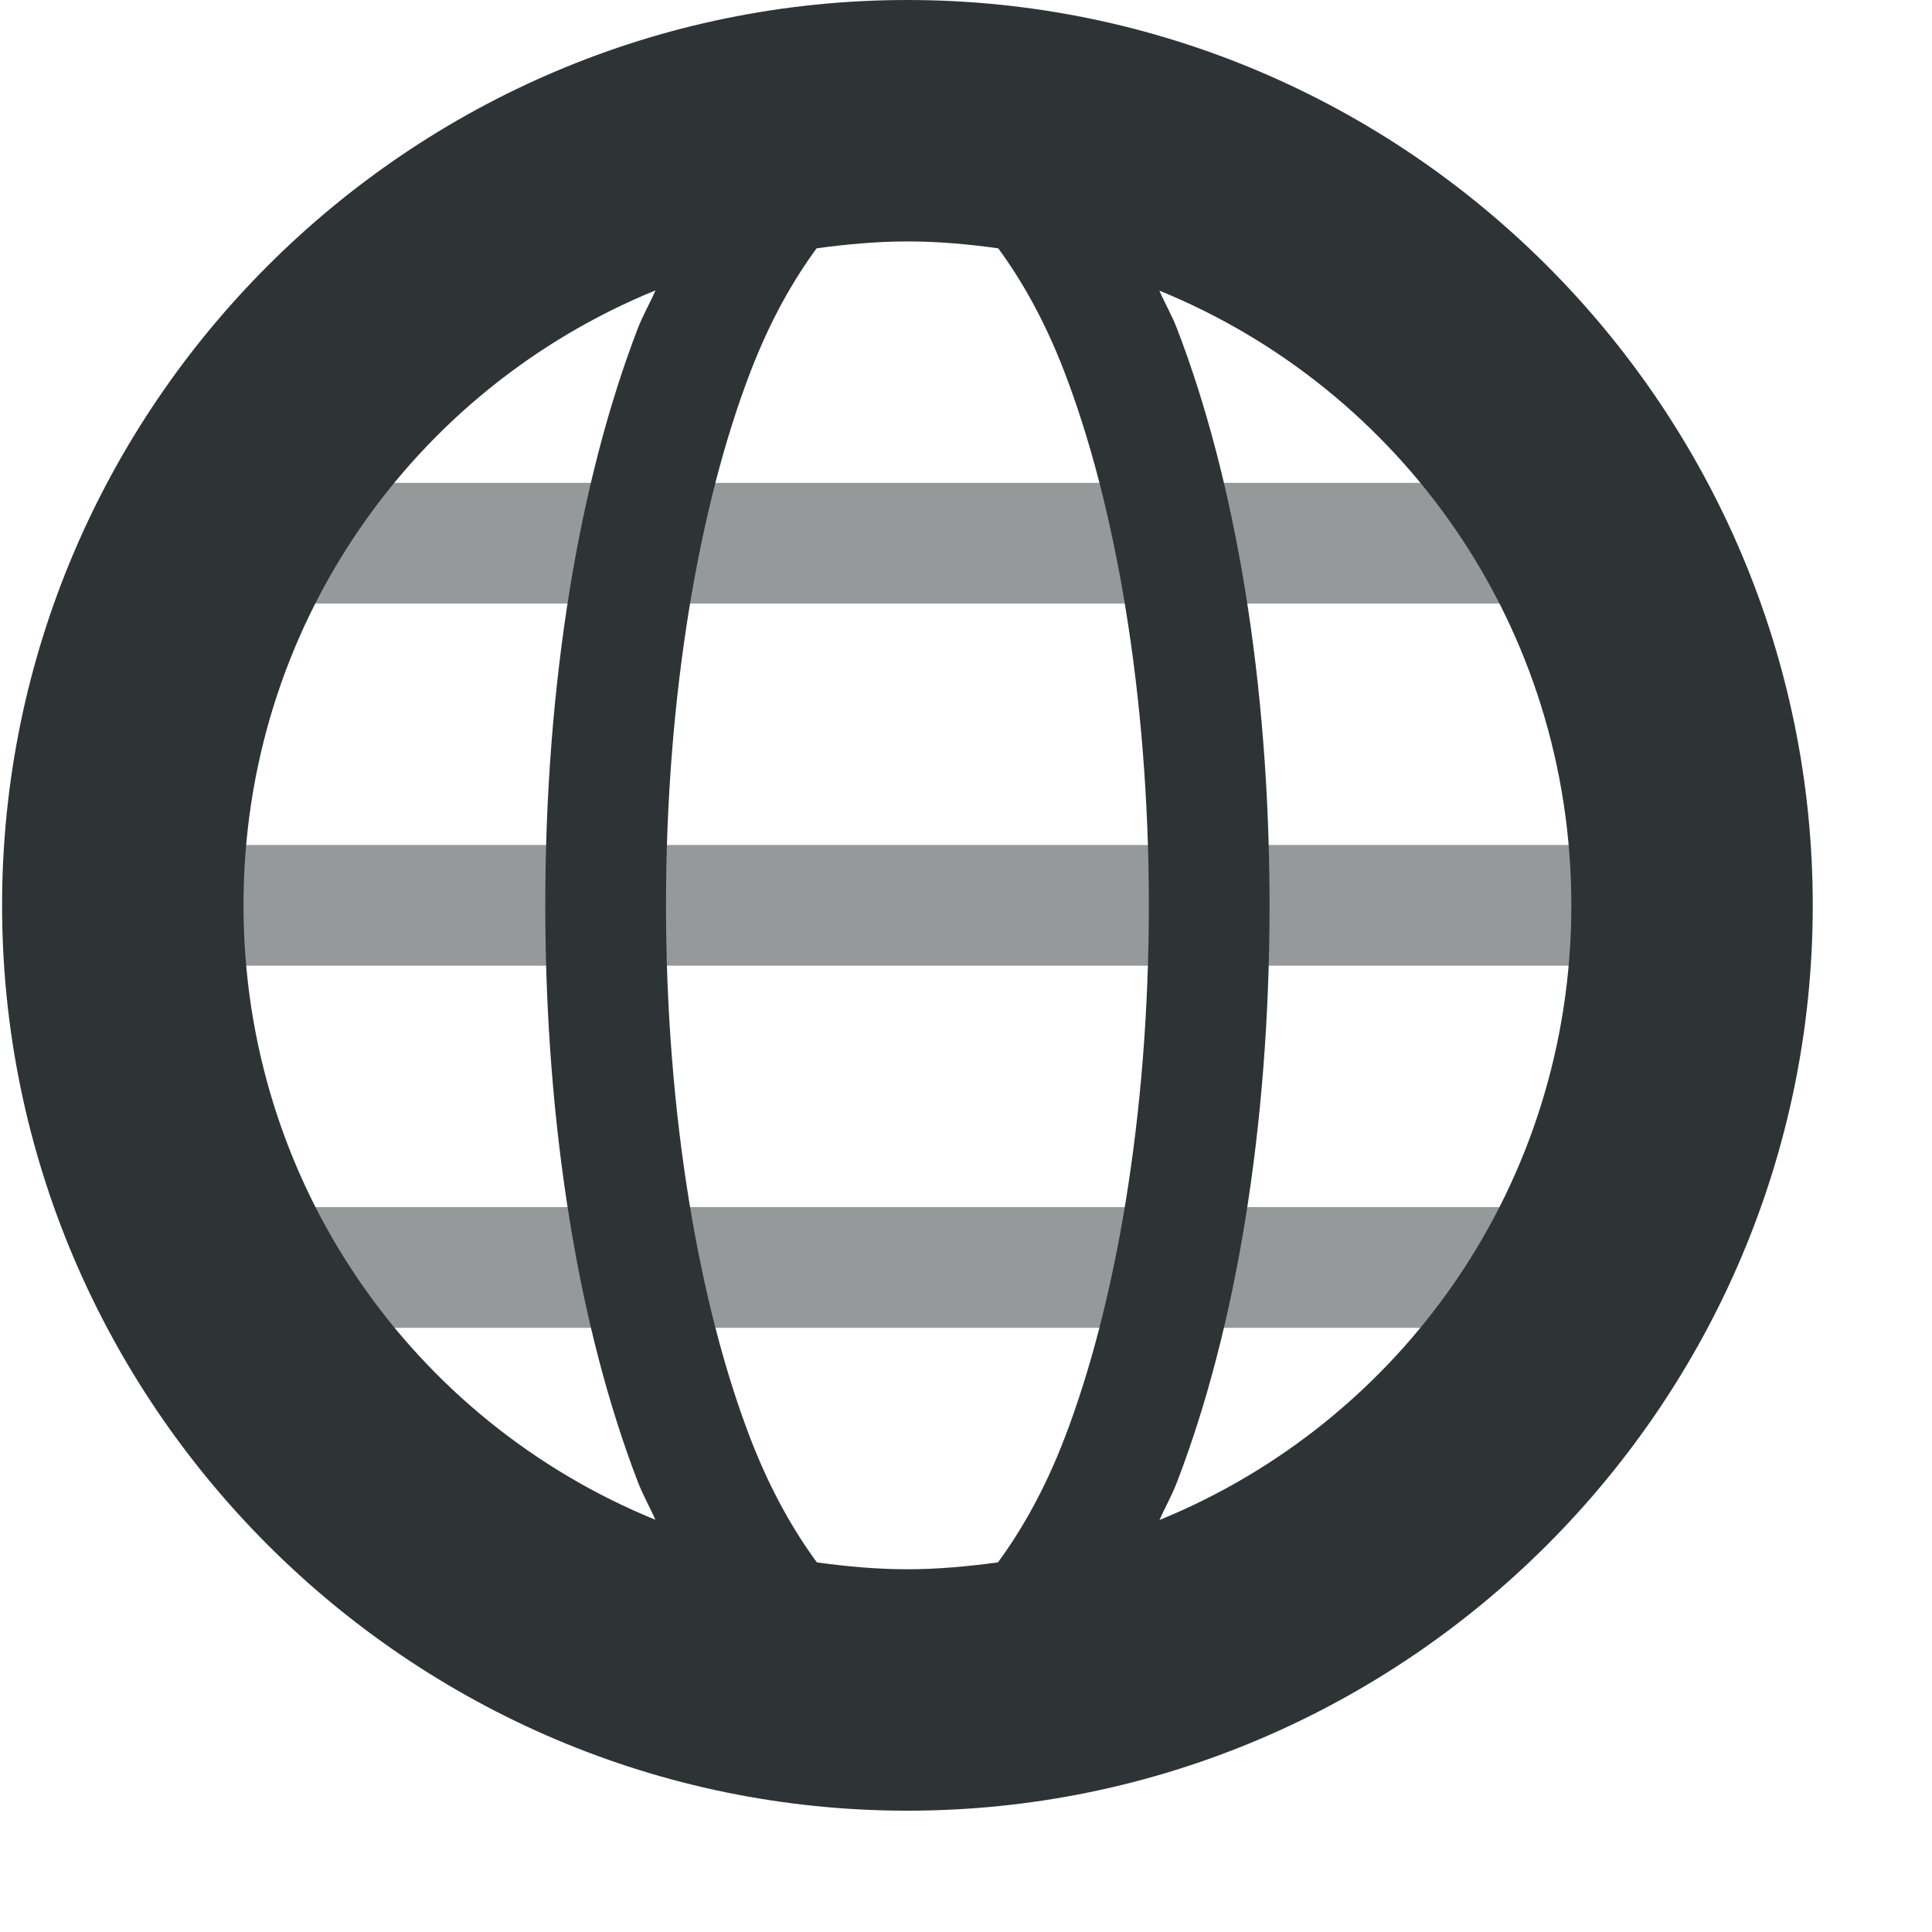
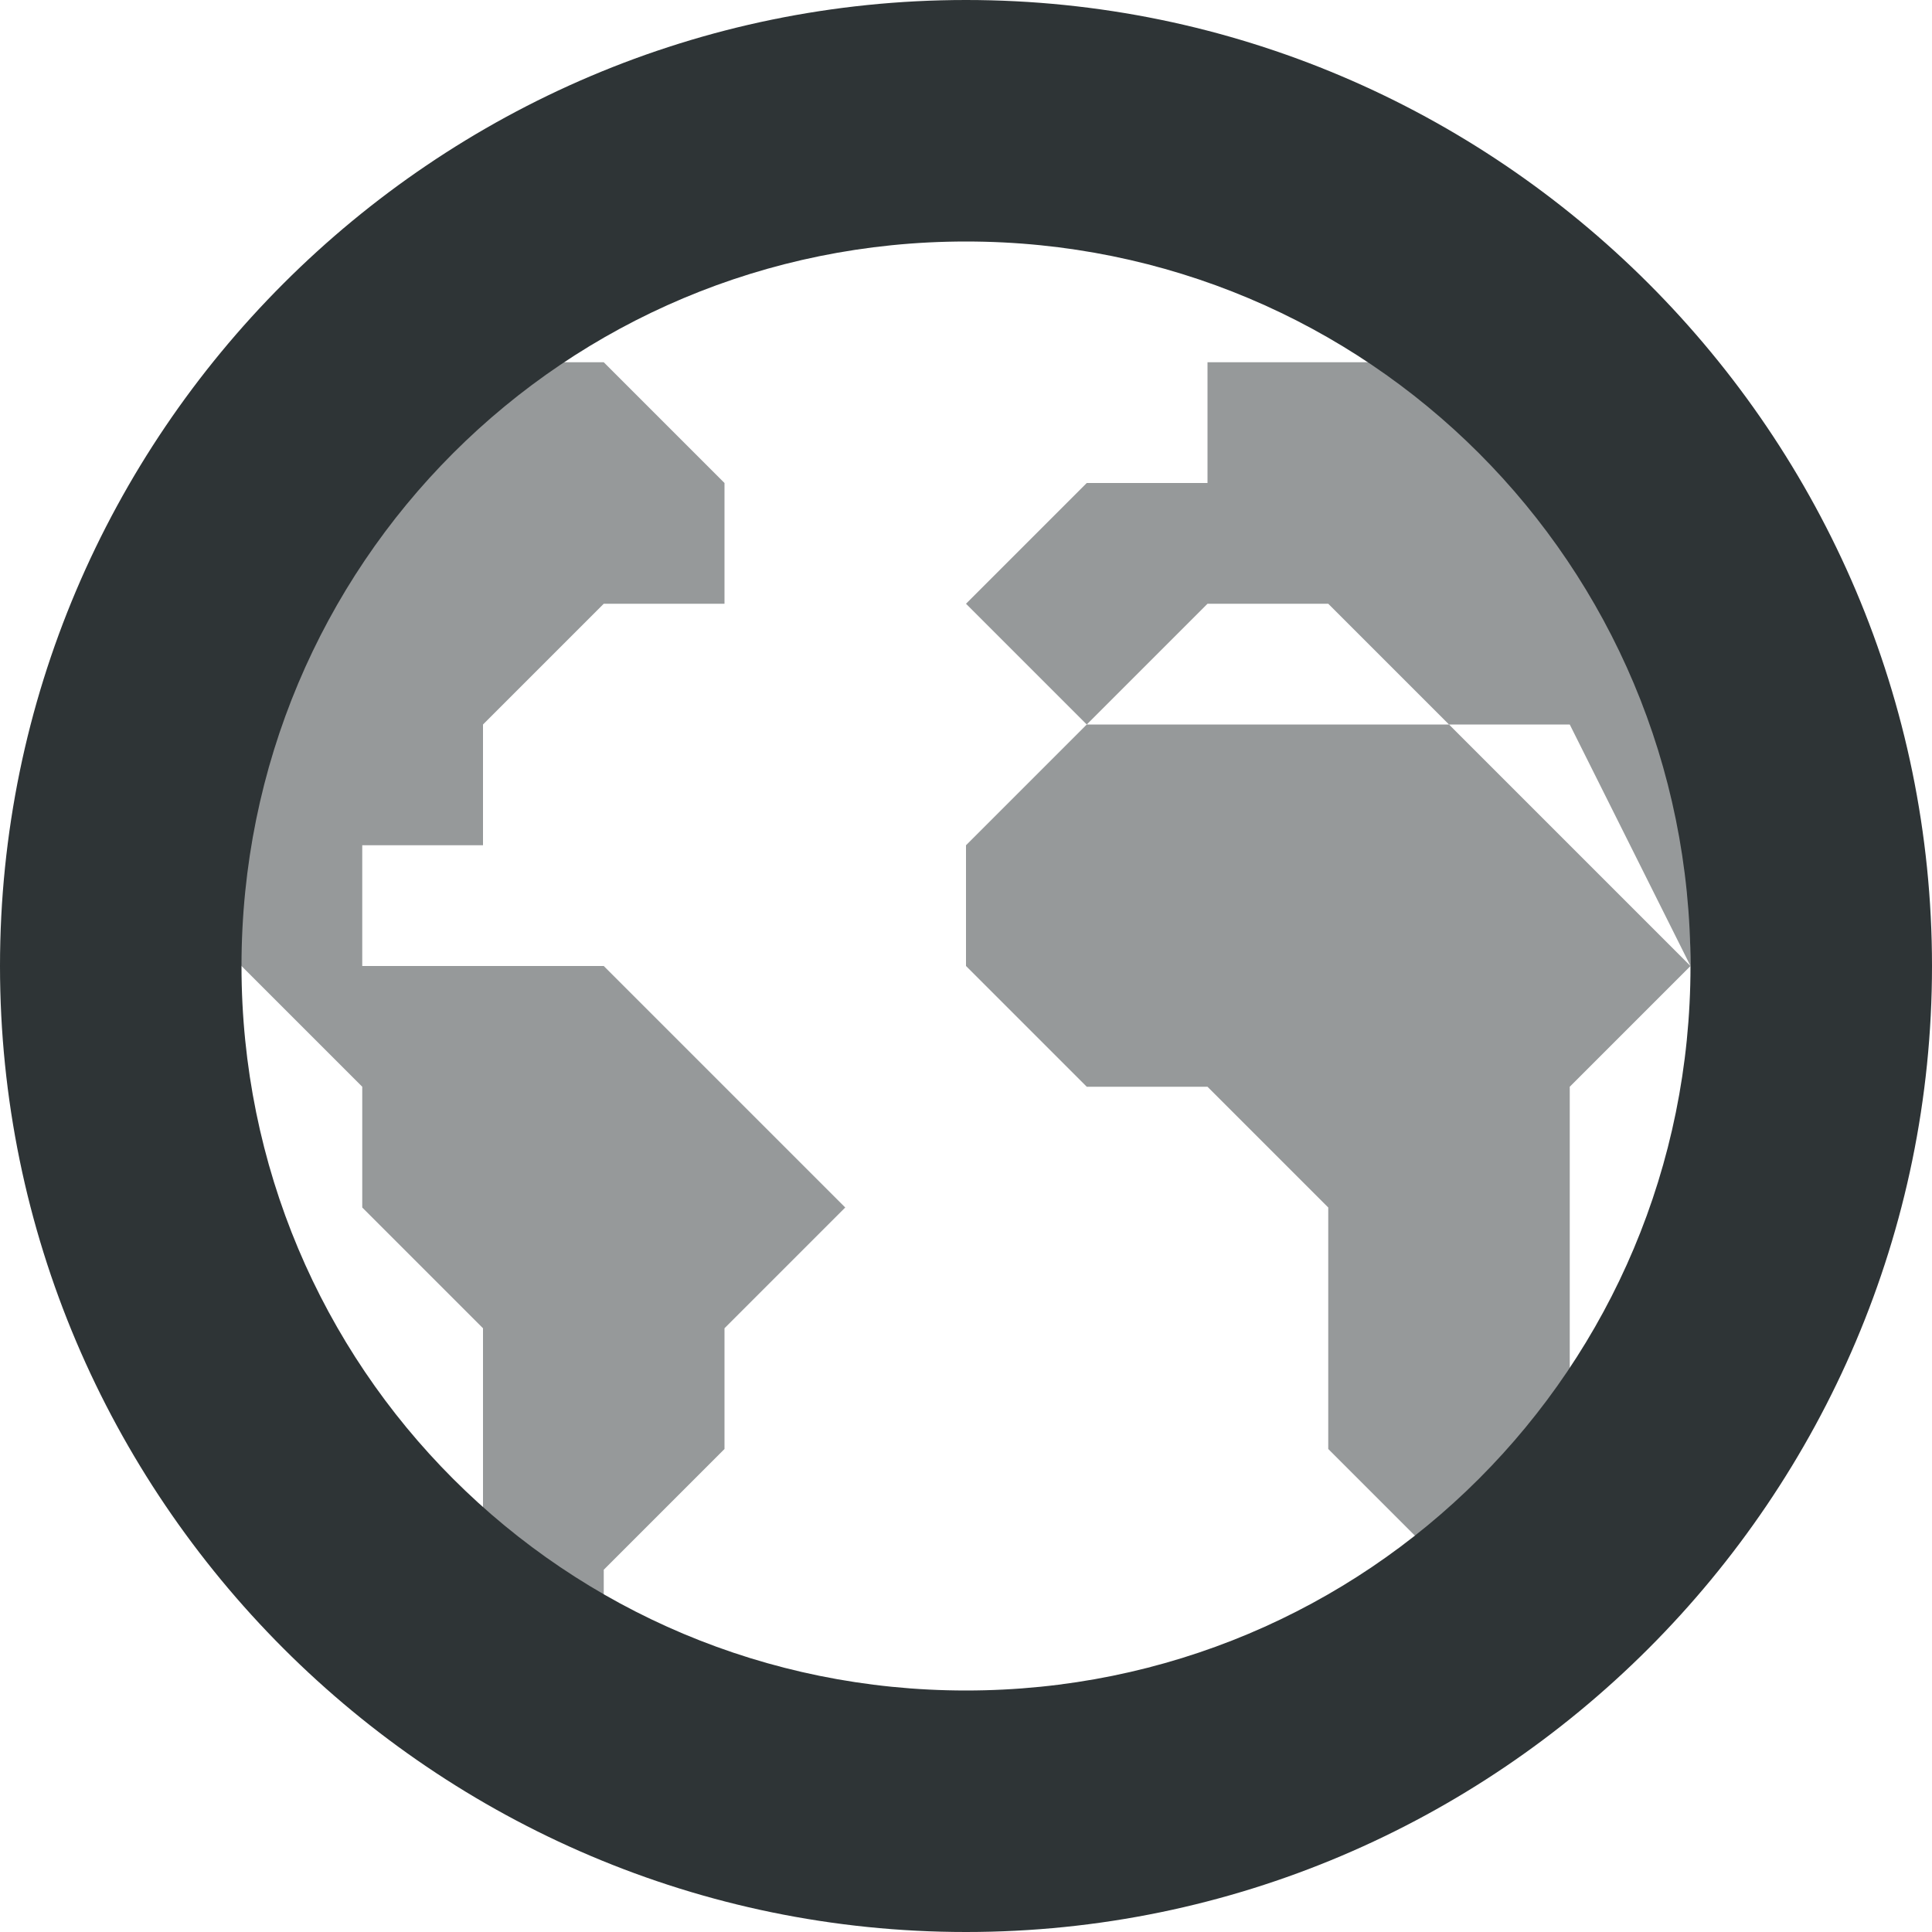
- <svg xmlns="http://www.w3.org/2000/svg" xmlns:ns1="http://www.openswatchbook.org/uri/2009/osb" width="16" viewBox="0 0 16 16.005" version="1.1" id="svg7384" height="16.005">
-   <defs id="defs7386">
-     <linearGradient ns1:paint="solid" id="linearGradient7212">
-       <stop style="stop-color:#000000;stop-opacity:1;" offset="0" id="stop7214" />
-     </linearGradient>
-   </defs>
-   <g transform="translate(-519.9825,160)" style="display:inline" id="layer1" />
-   <g transform="translate(-760.9828,527)" style="display:inline" id="layer9" />
-   <g transform="translate(-760.9828,527)" style="display:inline" id="g7628">
-     <path style="color:#000000;font-style:normal;font-variant:normal;font-weight:normal;font-stretch:normal;font-size:medium;line-height:normal;font-family:sans-serif;font-variant-ligatures:normal;font-variant-position:normal;font-variant-caps:normal;font-variant-numeric:normal;font-variant-alternates:normal;font-feature-settings:normal;text-indent:0;text-align:start;text-decoration:none;text-decoration-line:none;text-decoration-style:solid;text-decoration-color:#000000;letter-spacing:normal;word-spacing:normal;text-transform:none;writing-mode:lr-tb;direction:ltr;text-orientation:mixed;dominant-baseline:auto;baseline-shift:baseline;text-anchor:start;white-space:normal;shape-padding:0;clip-rule:nonzero;display:inline;overflow:visible;visibility:visible;opacity:0.5;isolation:auto;mix-blend-mode:normal;color-interpolation:sRGB;color-interpolation-filters:linearRGB;solid-color:#000000;solid-opacity:1;vector-effect:none;fill:#2e3436;fill-opacity:1;fill-rule:nonzero;stroke:none;stroke-width:1px;stroke-linecap:butt;stroke-linejoin:miter;stroke-miterlimit:4;stroke-dasharray:none;stroke-dashoffset:0;stroke-opacity:1;color-rendering:auto;image-rendering:auto;shape-rendering:auto;text-rendering:auto;enable-background:accumulate" id="path832" d="m 762,-520 v 1 h 13 v -1 z" />
-     <path style="color:#000000;font-style:normal;font-variant:normal;font-weight:normal;font-stretch:normal;font-size:medium;line-height:normal;font-family:sans-serif;font-variant-ligatures:normal;font-variant-position:normal;font-variant-caps:normal;font-variant-numeric:normal;font-variant-alternates:normal;font-feature-settings:normal;text-indent:0;text-align:start;text-decoration:none;text-decoration-line:none;text-decoration-style:solid;text-decoration-color:#000000;letter-spacing:normal;word-spacing:normal;text-transform:none;writing-mode:lr-tb;direction:ltr;text-orientation:mixed;dominant-baseline:auto;baseline-shift:baseline;text-anchor:start;white-space:normal;shape-padding:0;clip-rule:nonzero;display:inline;overflow:visible;visibility:visible;opacity:0.5;isolation:auto;mix-blend-mode:normal;color-interpolation:sRGB;color-interpolation-filters:linearRGB;solid-color:#000000;solid-opacity:1;vector-effect:none;fill:#2e3436;fill-opacity:1;fill-rule:nonzero;stroke:none;stroke-width:1px;stroke-linecap:butt;stroke-linejoin:miter;stroke-miterlimit:4;stroke-dasharray:none;stroke-dashoffset:0;stroke-opacity:1;color-rendering:auto;image-rendering:auto;shape-rendering:auto;text-rendering:auto;enable-background:accumulate" id="path834" d="m 762,-523 v 1 h 13 v -1 z" />
-     <path style="color:#000000;font-style:normal;font-variant:normal;font-weight:normal;font-stretch:normal;font-size:medium;line-height:normal;font-family:sans-serif;font-variant-ligatures:normal;font-variant-position:normal;font-variant-caps:normal;font-variant-numeric:normal;font-variant-alternates:normal;font-feature-settings:normal;text-indent:0;text-align:start;text-decoration:none;text-decoration-line:none;text-decoration-style:solid;text-decoration-color:#000000;letter-spacing:normal;word-spacing:normal;text-transform:none;writing-mode:lr-tb;direction:ltr;text-orientation:mixed;dominant-baseline:auto;baseline-shift:baseline;text-anchor:start;white-space:normal;shape-padding:0;clip-rule:nonzero;display:inline;overflow:visible;visibility:visible;opacity:0.5;isolation:auto;mix-blend-mode:normal;color-interpolation:sRGB;color-interpolation-filters:linearRGB;solid-color:#000000;solid-opacity:1;vector-effect:none;fill:#2e3436;fill-opacity:1;fill-rule:nonzero;stroke:none;stroke-width:1px;stroke-linecap:butt;stroke-linejoin:miter;stroke-miterlimit:4;stroke-dasharray:none;stroke-dashoffset:0;stroke-opacity:1;color-rendering:auto;image-rendering:auto;shape-rendering:auto;text-rendering:auto;enable-background:accumulate" id="path836" d="m 762,-517 v 1 h 13 v -1 z" />
-     <path style="color:#000000;font-style:normal;font-variant:normal;font-weight:normal;font-stretch:normal;font-size:medium;line-height:normal;font-family:sans-serif;font-variant-ligatures:normal;font-variant-position:normal;font-variant-caps:normal;font-variant-numeric:normal;font-variant-alternates:normal;font-feature-settings:normal;text-indent:0;text-align:start;text-decoration:none;text-decoration-line:none;text-decoration-style:solid;text-decoration-color:#000000;letter-spacing:normal;word-spacing:normal;text-transform:none;writing-mode:lr-tb;direction:ltr;text-orientation:mixed;dominant-baseline:auto;baseline-shift:baseline;text-anchor:start;white-space:normal;shape-padding:0;clip-rule:nonzero;display:inline;overflow:visible;visibility:visible;opacity:1;isolation:auto;mix-blend-mode:normal;color-interpolation:sRGB;color-interpolation-filters:linearRGB;solid-color:#000000;solid-opacity:1;vector-effect:none;fill:#2e3436;fill-opacity:1;fill-rule:nonzero;stroke:none;stroke-width:1;stroke-linecap:butt;stroke-linejoin:miter;stroke-miterlimit:4;stroke-dasharray:none;stroke-dashoffset:0;stroke-opacity:1;color-rendering:auto;image-rendering:auto;shape-rendering:auto;text-rendering:auto;enable-background:accumulate" id="path838" d="m 768.5,-527 c -4.13,0 -7.5,3.37 -7.5,7.5 0,4.13 3.37,7.5 7.5,7.5 4.13,0 7.5,-3.37 7.5,-7.5 0,-4.13 -3.37,-7.5 -7.5,-7.5 z m 0,2 c 0.256,0 0.506,0.023 0.752,0.057 0.191,0.26 0.382,0.59 0.549,1.025 0.422,1.097 0.699,2.675 0.699,4.418 0,1.743 -0.277,3.319 -0.699,4.416 -0.168,0.436 -0.36,0.767 -0.551,1.027 -0.246,0.033 -0.495,0.057 -0.75,0.057 -0.255,0 -0.504,-0.023 -0.75,-0.057 -0.191,-0.26 -0.383,-0.591 -0.551,-1.027 -0.422,-1.097 -0.699,-2.673 -0.699,-4.416 0,-1.743 0.277,-3.321 0.699,-4.418 0.167,-0.435 0.358,-0.765 0.549,-1.025 0.246,-0.033 0.496,-0.057 0.752,-0.057 z m -2.088,0.408 c -0.047,0.108 -0.102,0.2 -0.146,0.314 -0.483,1.256 -0.766,2.93 -0.766,4.777 0,1.847 0.283,3.52 0.766,4.775 0.044,0.115 0.099,0.208 0.146,0.316 -2.006,-0.818 -3.412,-2.783 -3.412,-5.092 0,-2.309 1.406,-4.273 3.412,-5.092 z m 4.176,0 c 2.006,0.818 3.412,2.783 3.412,5.092 0,2.309 -1.406,4.273 -3.412,5.092 0.048,-0.108 0.102,-0.201 0.146,-0.316 0.483,-1.256 0.766,-2.929 0.766,-4.775 0,-1.847 -0.283,-3.522 -0.766,-4.777 -0.044,-0.115 -0.099,-0.207 -0.146,-0.314 z" />
-   </g>
-   <g transform="translate(-519.9825,-40)" id="layer13" />
-   <g transform="translate(-519.9825,160)" style="display:inline" id="g6387" />
-   <g transform="translate(-519.9825,160)" style="display:inline" id="layer10" />
-   <g transform="translate(-519.9825,160)" id="layer12" />
-   <g transform="translate(-519.9825,160)" style="display:inline" id="layer11" />
+ <svg xmlns="http://www.w3.org/2000/svg" width="16" height="16">
+   <path d="M 4,7 V 6 L 5,5 H 6 V 4 L 5,3 H 2 L 1,7 2,8 3,9 v 1 l 1,1 v 1 1 l 1,1 V 13 L 6,12 V 11 L 7,10 6,9 5,8 H 4 3 V 7 Z M 8,5 9,6 10,5 h 1 l 1,1 h 1 v 0 l 1,2 V 3 H 10 V 4 H 9 Z M 9,6 8,7 v 1 l 1,1 h 1 l 1,1 v 1 1 l 1,1 1,-1 V 9 L 14,8 13,7 12,6 h -1 -1 z" style="marker:none" overflow="visible" fill="#2e3436" opacity=".5" />
+   <path d="M 8,0 C 3.594,0 0,3.594 0,8 c 0,4.406 3.594,8 8,8 4.406,0 8,-3.594 8,-8 C 16,3.594 12.406,6.2949046e-8 8,0 Z m 0,2 c 3.326,0 6,2.674 6,6 0,3.326 -2.674,6 -6,6 C 4.674,14 2,11.326 2,8 2,4.674 4.674,2 8,2 Z" style="marker:none" overflow="visible" fill="#2e3436" />
</svg>
